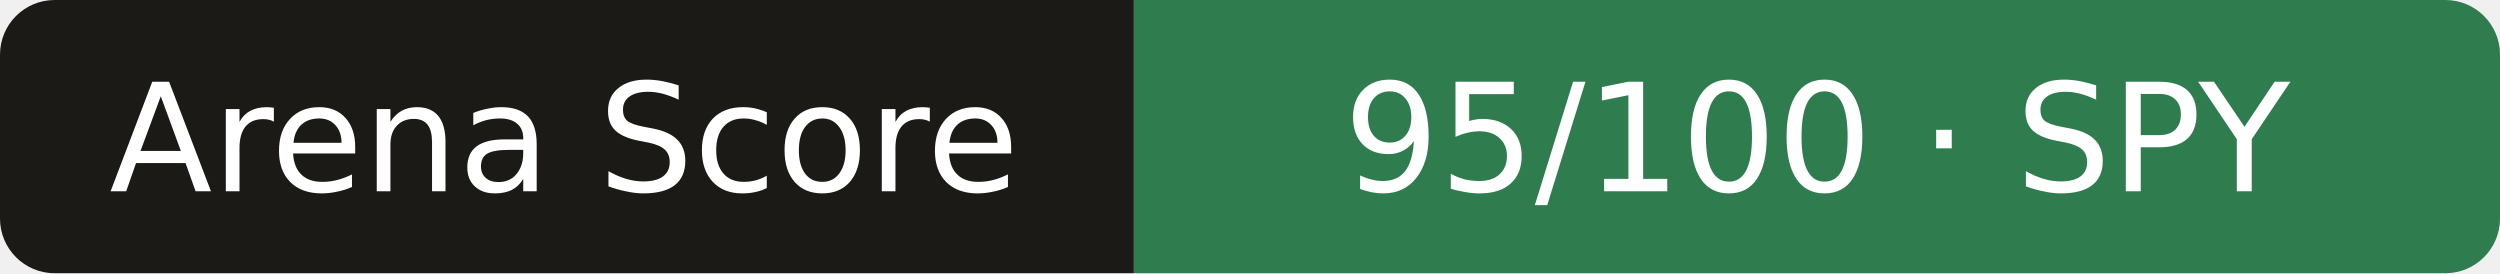
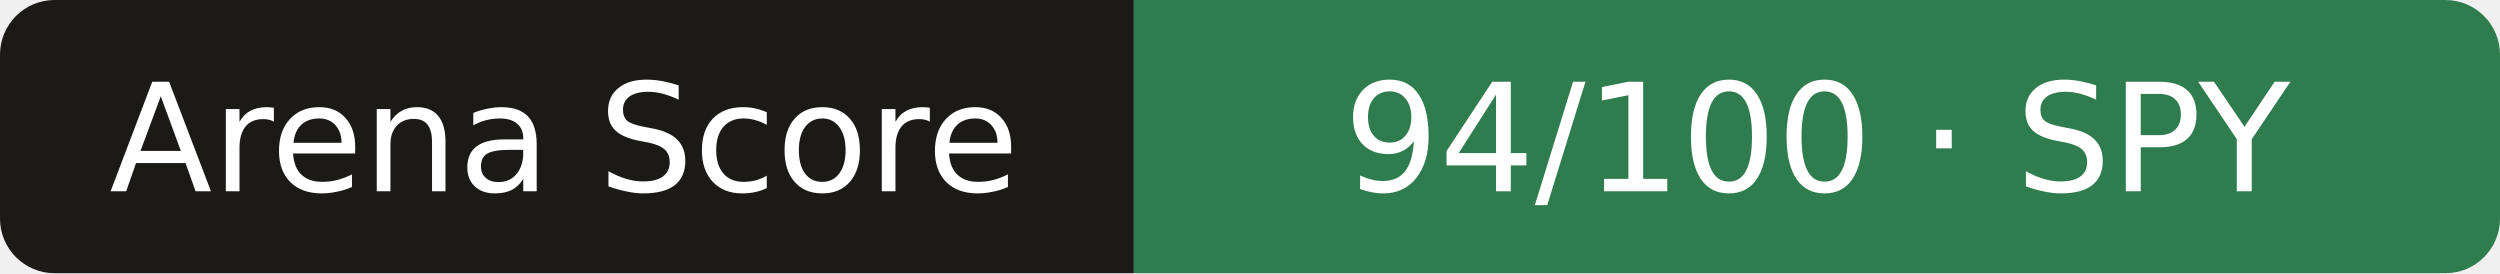
- <svg xmlns="http://www.w3.org/2000/svg" width="183" height="20" role="img" aria-label="Arena Score: 95/100 · SPY">
+ <svg xmlns="http://www.w3.org/2000/svg" width="183" height="20" role="img" aria-label="Arena Score: 94/100 · SPY">
  <clipPath id="r">
    <rect width="183" height="20" rx="4" />
  </clipPath>
  <g clip-path="url(#r)">
    <rect width="83" height="20" fill="#1b1a17" />
    <rect x="83" width="101" height="20" fill="#2f7d4f" />
  </g>
  <g fill="#fff" text-anchor="middle" font-family="Verdana,DejaVu Sans,sans-serif" font-size="11">
    <text x="41.3" y="14">Arena Score</text>
-     <text x="133.0" y="14">95/100 · SPY</text>
+     <text x="133.0" y="14">94/100 · SPY</text>
  </g>
</svg>
